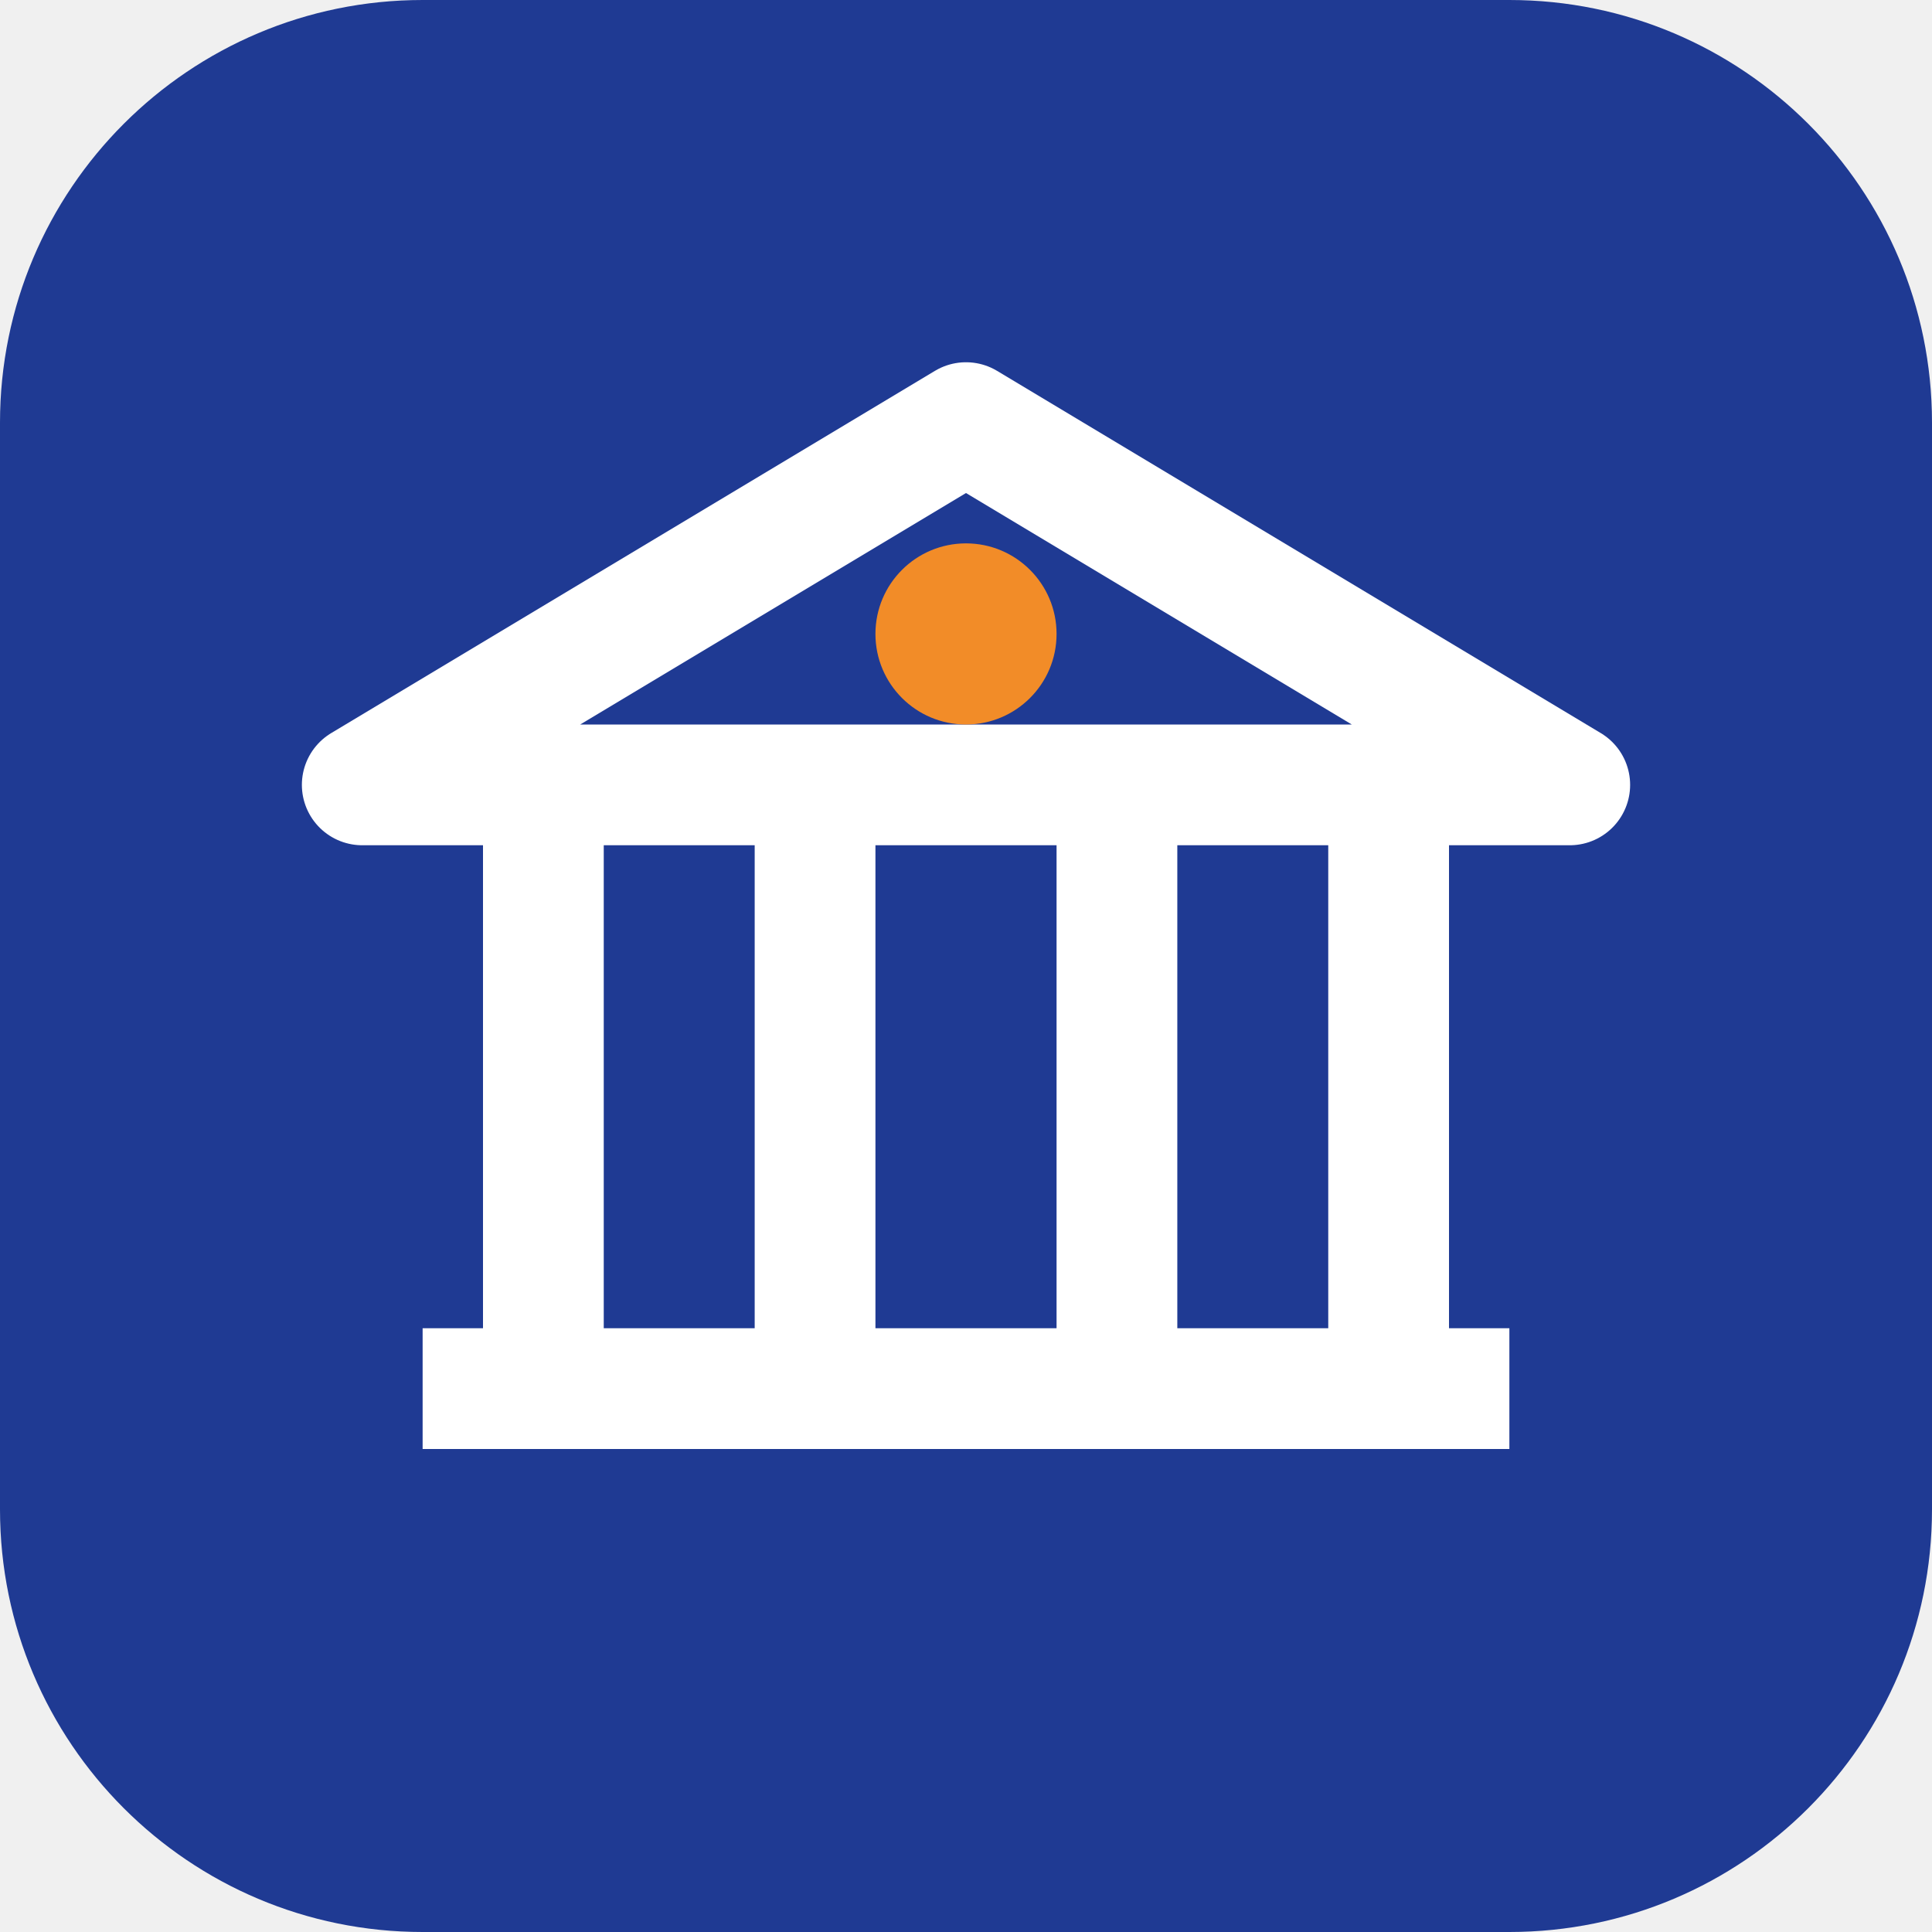
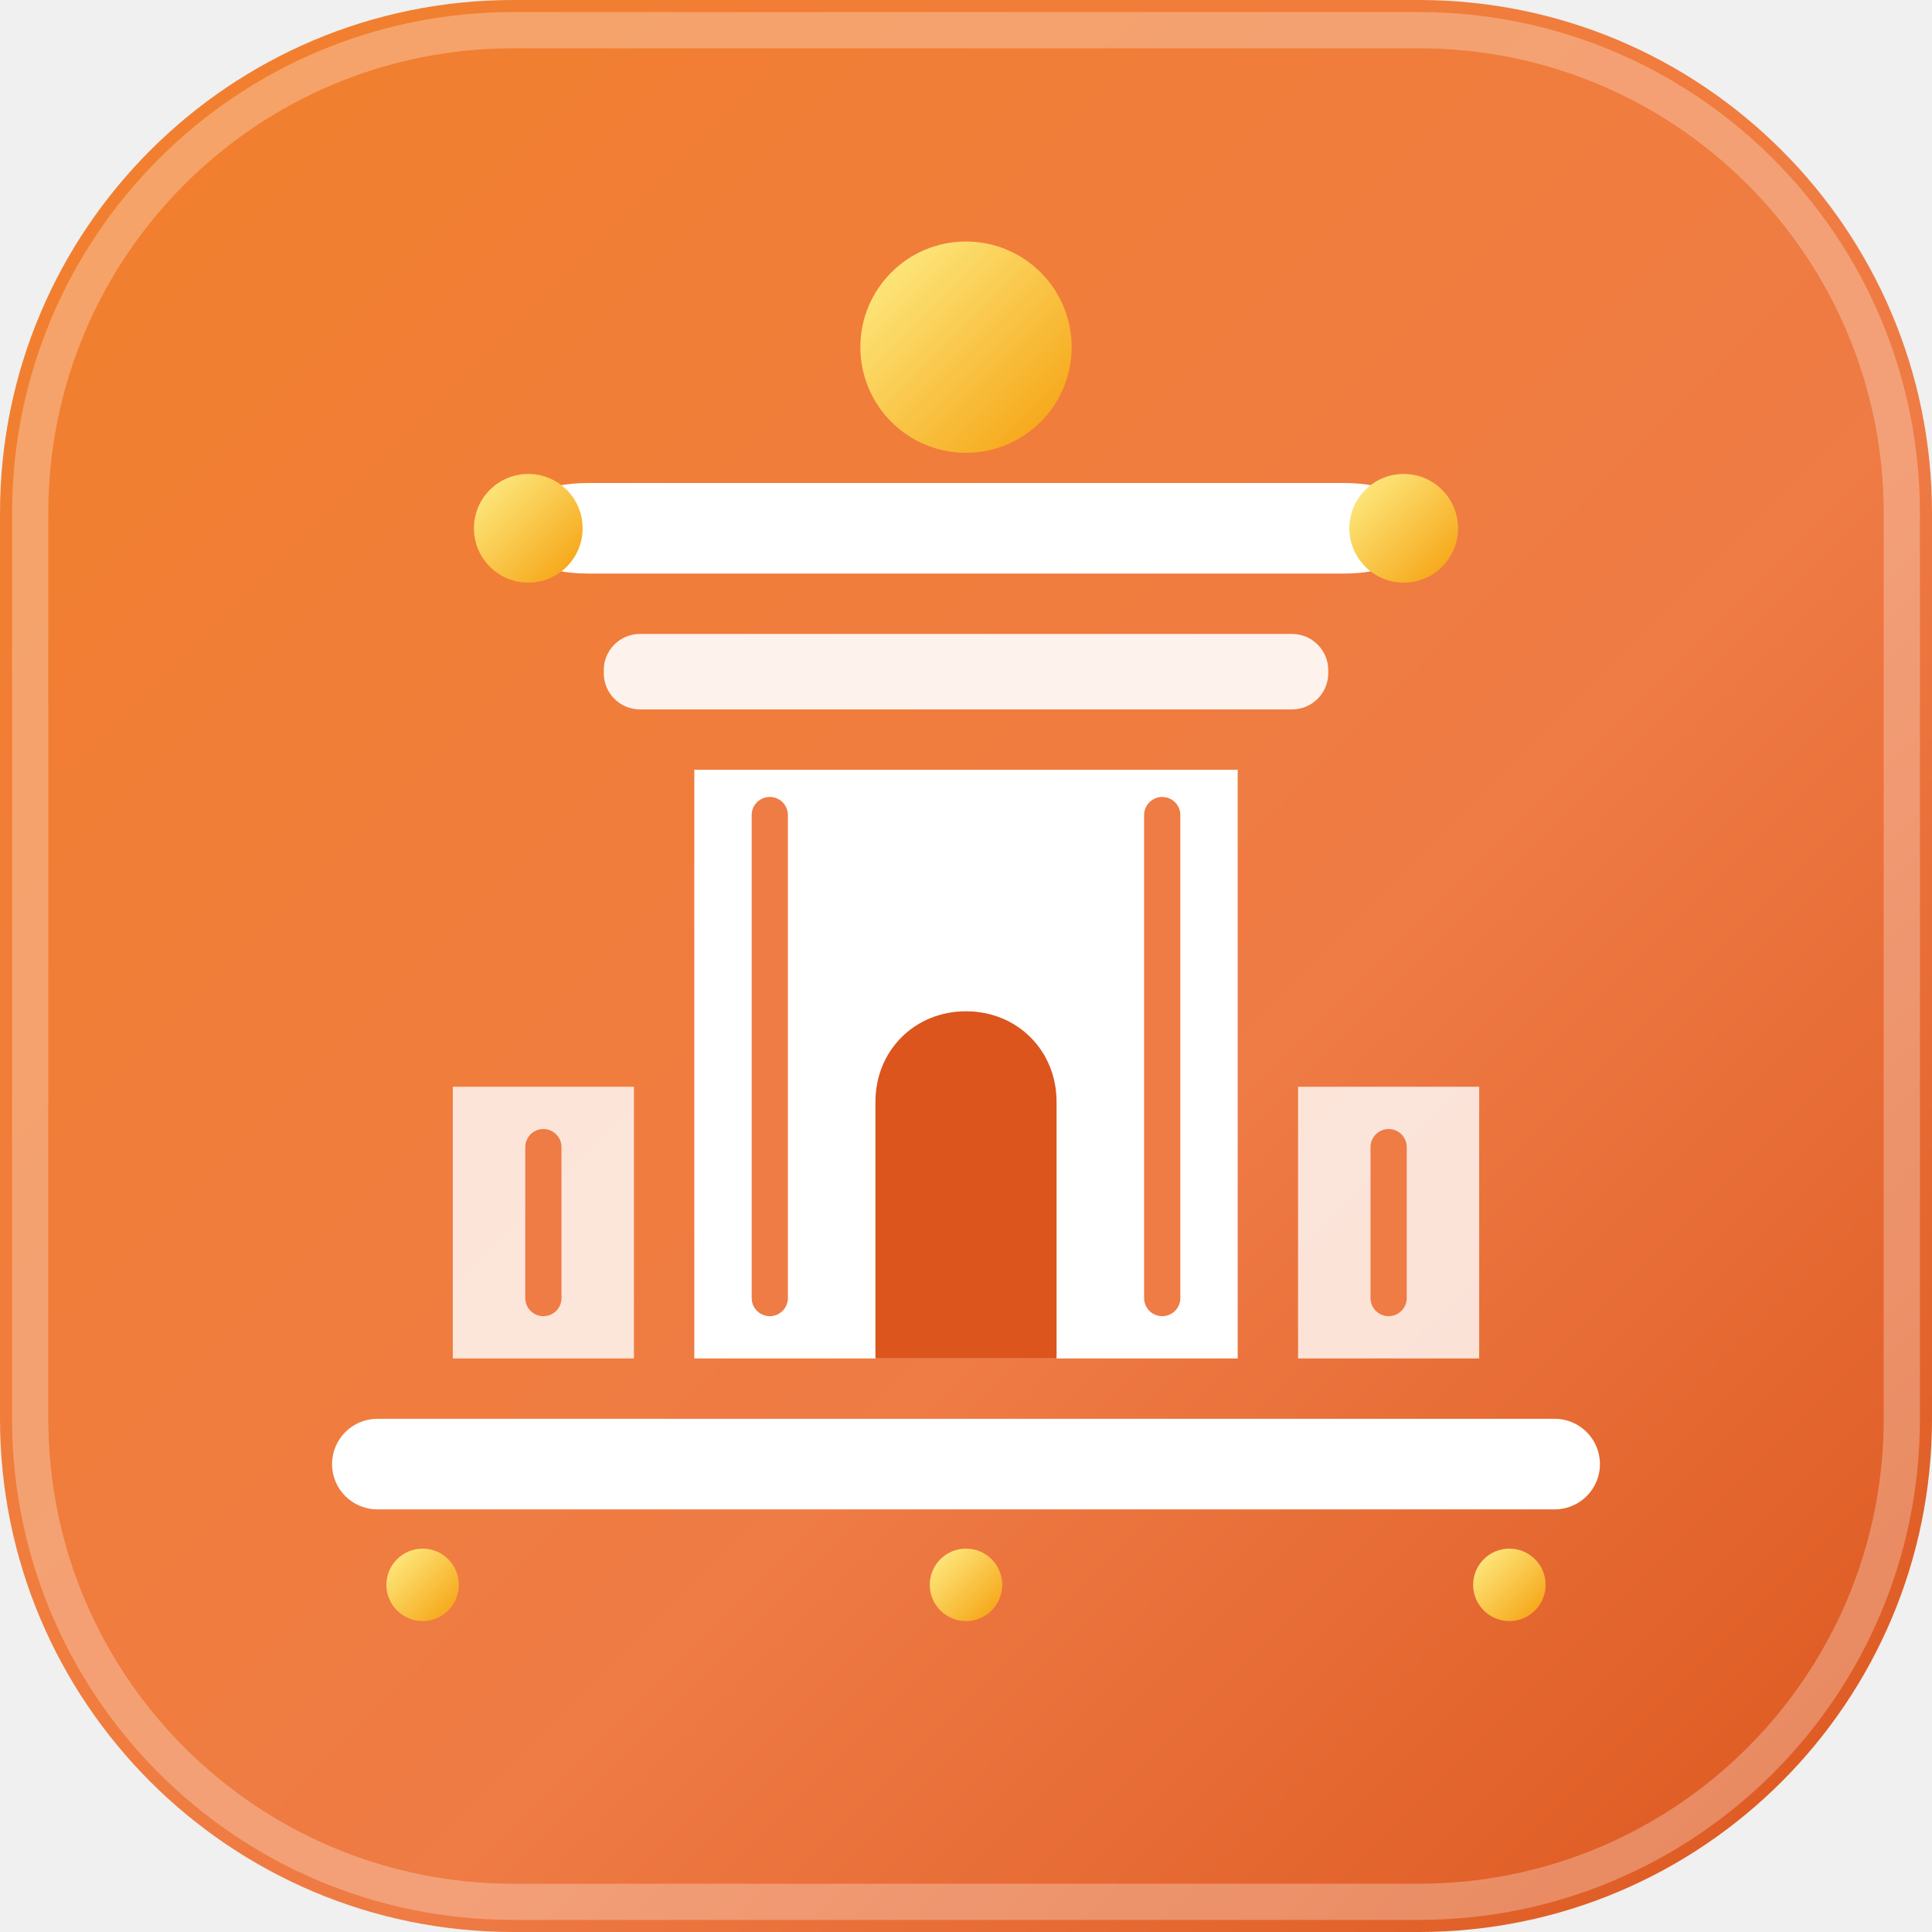
- <svg xmlns="http://www.w3.org/2000/svg" viewBox="0 0 64 64">
-   <rect width="64" height="64" rx="14" fill="#1F3A93" />
-   <path d="M14 46h36M18 46V28m9 18V28m10 18V28m9 18V28M12 26l20-12 20 12z" stroke="#fff" stroke-width="4" stroke-linejoin="round" fill="none" />
-   <circle cx="32" cy="21" r="3" fill="#F28C28" />
+ <svg xmlns="http://www.w3.org/2000/svg" width="64" height="64" viewBox="0 0 64 64" fill="none">
+   <defs>
+     <linearGradient id="bvs-bg-grad" x1="0%" y1="0%" x2="100%" y2="100%">
+       <stop offset="0%" stop-color="#F2802B" />
+       <stop offset="60%" stop-color="#EF7B45" />
+       <stop offset="100%" stop-color="#DB551D" />
+     </linearGradient>
+     <linearGradient id="bvs-gold-grad" x1="0%" y1="0%" x2="100%" y2="100%">
+       <stop offset="0%" stop-color="#FEF08A" />
+       <stop offset="100%" stop-color="#F59E0B" />
+     </linearGradient>
+   </defs>
+   <rect width="64" height="64" rx="17" fill="url(#bvs-bg-grad)" />
+   <rect x="1" y="1" width="62" height="62" rx="16" fill="none" stroke="rgba(255, 255, 255, 0.28)" stroke-width="1.2" />
+   <circle cx="32" cy="11.5" r="3.5" fill="url(#bvs-gold-grad)" />
+   <path d="M 17 17.5 C 17 16.5 18 16 19.5 16 L 44.5 16 C 46 16 47 16.5 47 17.5 C 47 18.5 46 19 44.5 19 L 19.5 19 C 18 19 17 18.5 17 17.5 Z" fill="#FFFFFF" />
+   <circle cx="17.5" cy="17.5" r="1.8" fill="url(#bvs-gold-grad)" />
+   <circle cx="46.5" cy="17.5" r="1.8" fill="url(#bvs-gold-grad)" />
+   <rect x="20" y="21" width="24" height="2.5" rx="1.2" fill="#FFFFFF" fill-opacity="0.9" />
+   <path d="M 15 36 H 21 V 45 H 15 Z" fill="#FFFFFF" fill-opacity="0.8" />
+   <line x1="18" y1="38" x2="18" y2="43" stroke="#EF7B45" stroke-width="1.2" stroke-linecap="round" />
+   <path d="M 43 36 H 49 V 45 H 43 Z" fill="#FFFFFF" fill-opacity="0.8" />
+   <line x1="46" y1="38" x2="46" y2="43" stroke="#EF7B45" stroke-width="1.2" stroke-linecap="round" />
+   <path d="M 23 25.5 H 41 V 45 H 23 Z" fill="#FFFFFF" />
+   <path d="M 29 45 V 36.5 C 29 34.8 30.3 33.5 32 33.5 C 33.7 33.5 35 34.8 35 36.5 V 45 Z" fill="#DB551D" />
+   <line x1="25.5" y1="27" x2="25.5" y2="43" stroke="#EF7B45" stroke-width="1.2" stroke-linecap="round" />
+   <line x1="38.5" y1="27" x2="38.5" y2="43" stroke="#EF7B45" stroke-width="1.2" stroke-linecap="round" />
+   <rect x="11" y="47" width="42" height="3" rx="1.5" fill="#FFFFFF" />
+   <line x1="14" y1="52.5" x2="50" y2="52.5" stroke="url(#bvs-gold-grad)" stroke-width="1.4" stroke-linecap="round" stroke-dasharray="1.5 2.5" />
+   <circle cx="14" cy="52.5" r="1.2" fill="url(#bvs-gold-grad)" />
+   <circle cx="32" cy="52.5" r="1.2" fill="url(#bvs-gold-grad)" />
+   <circle cx="50" cy="52.5" r="1.2" fill="url(#bvs-gold-grad)" />
</svg>
